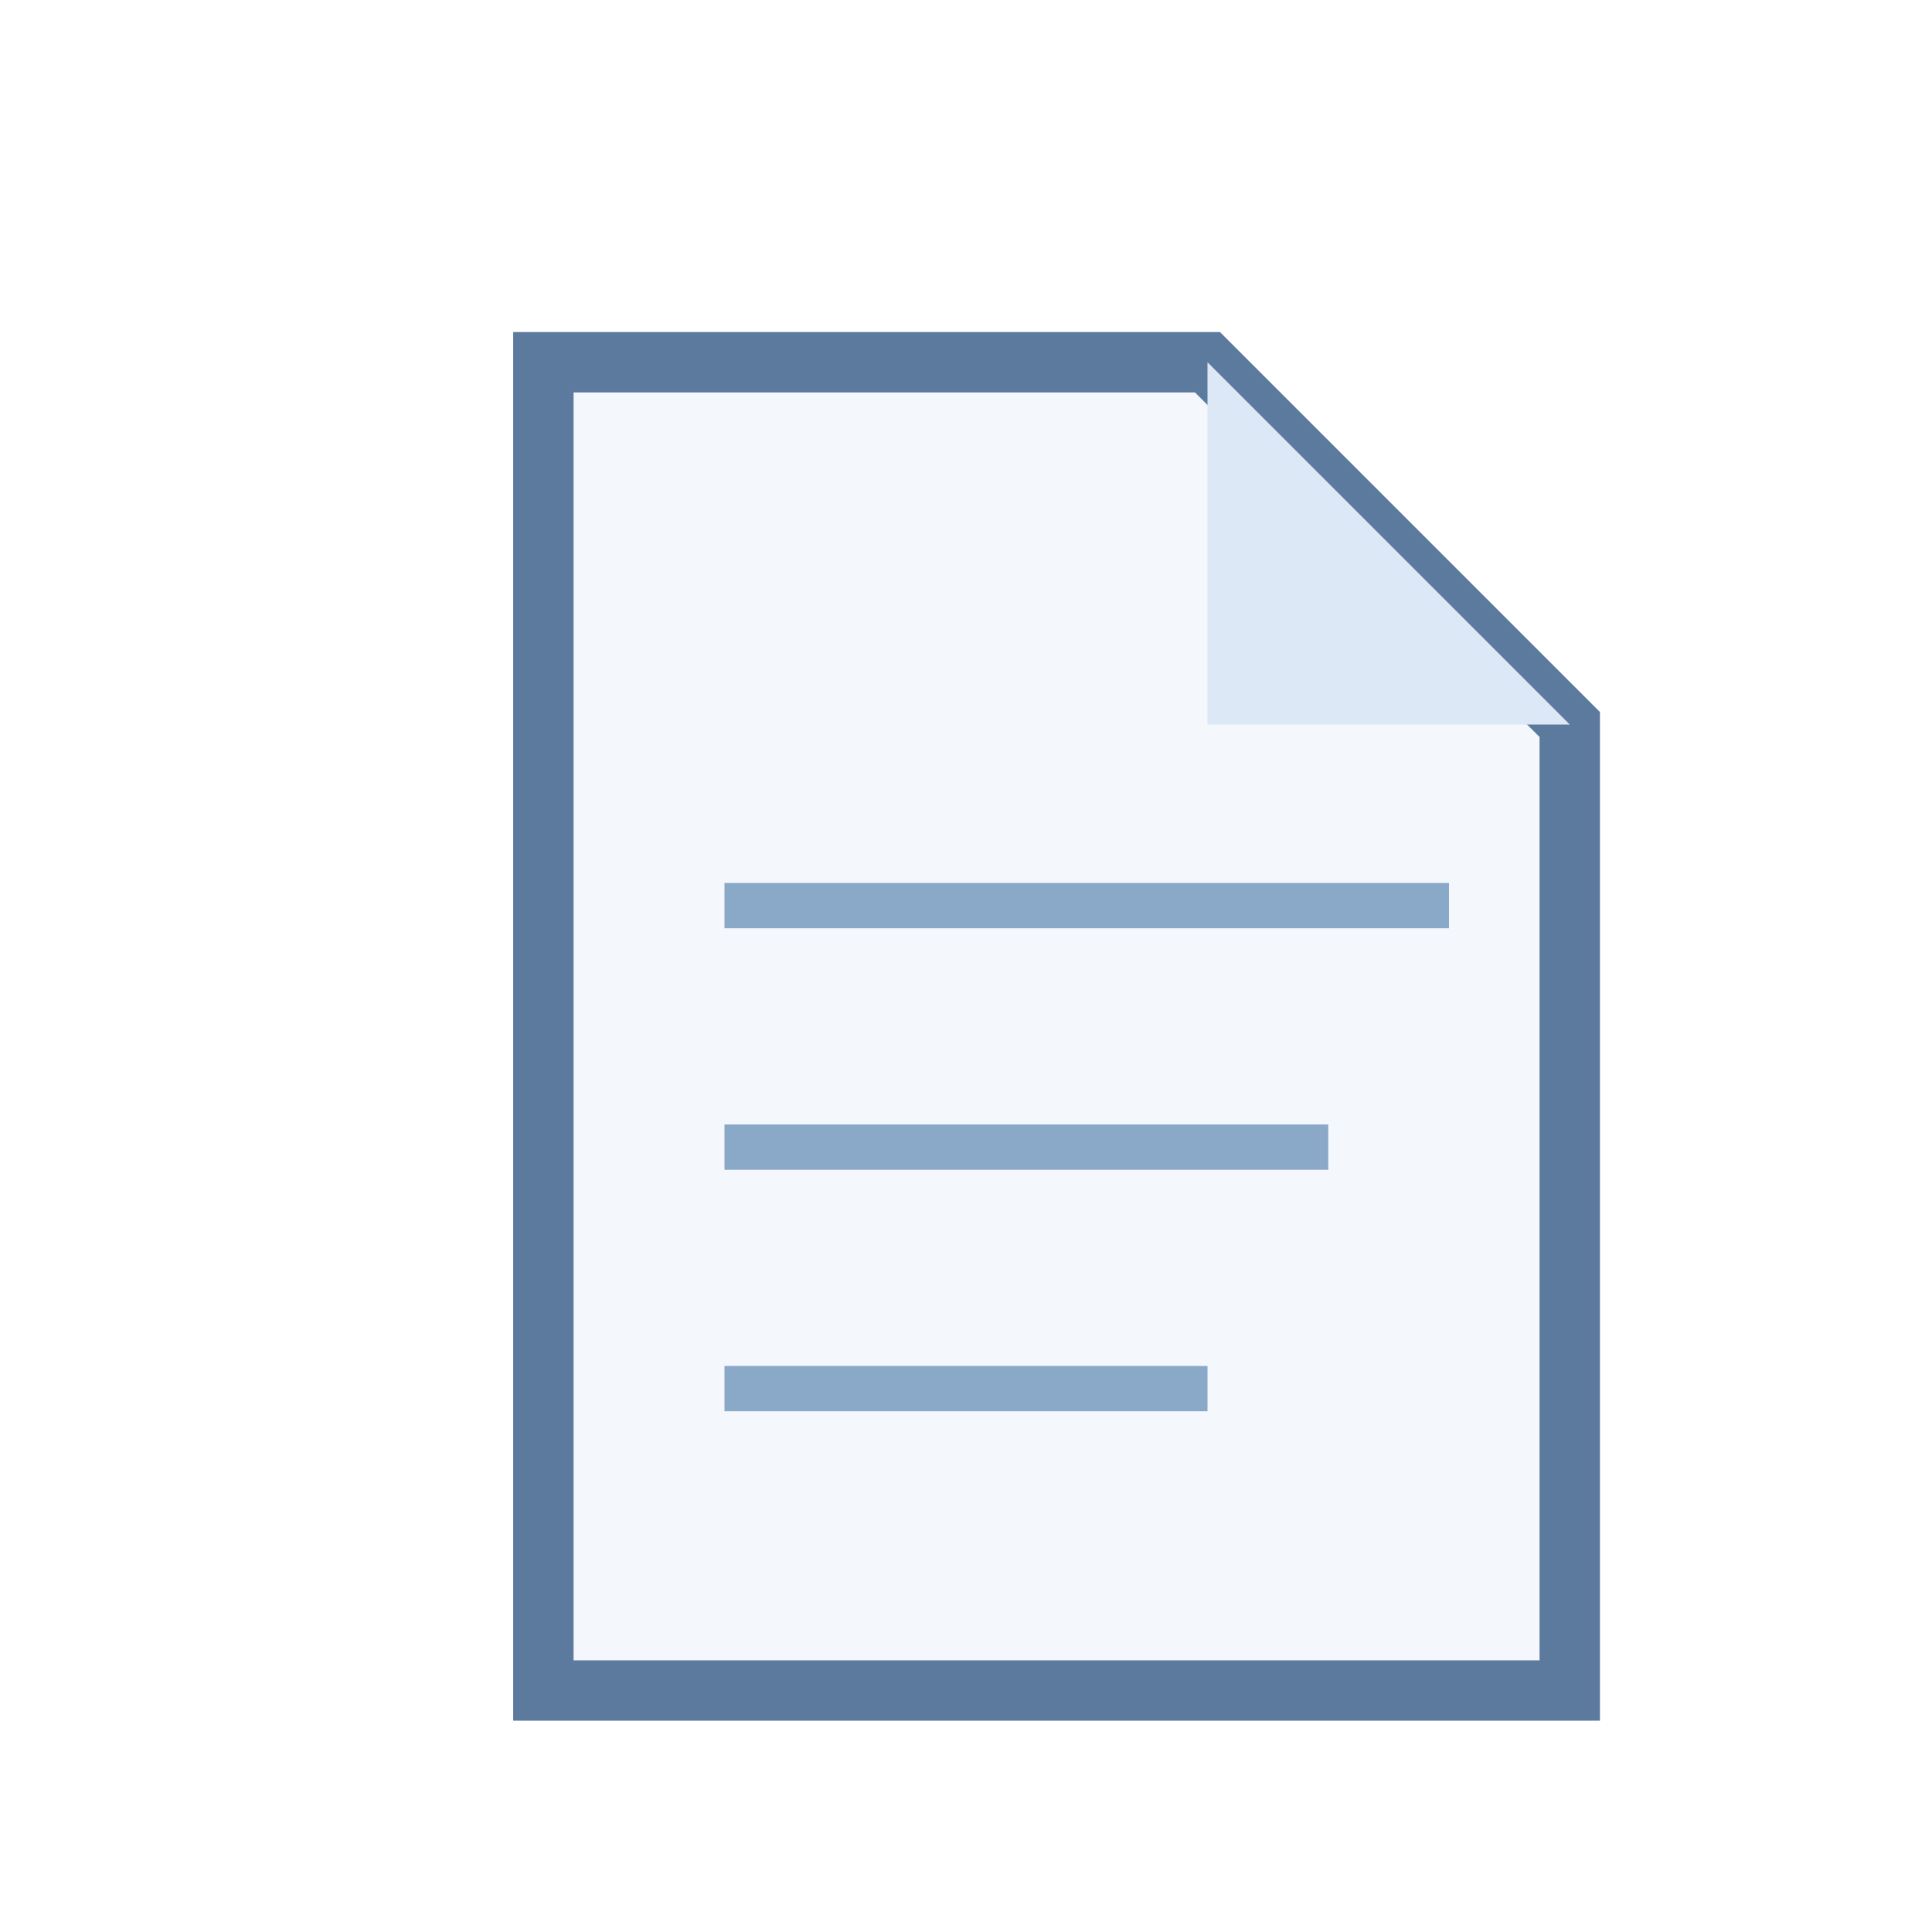
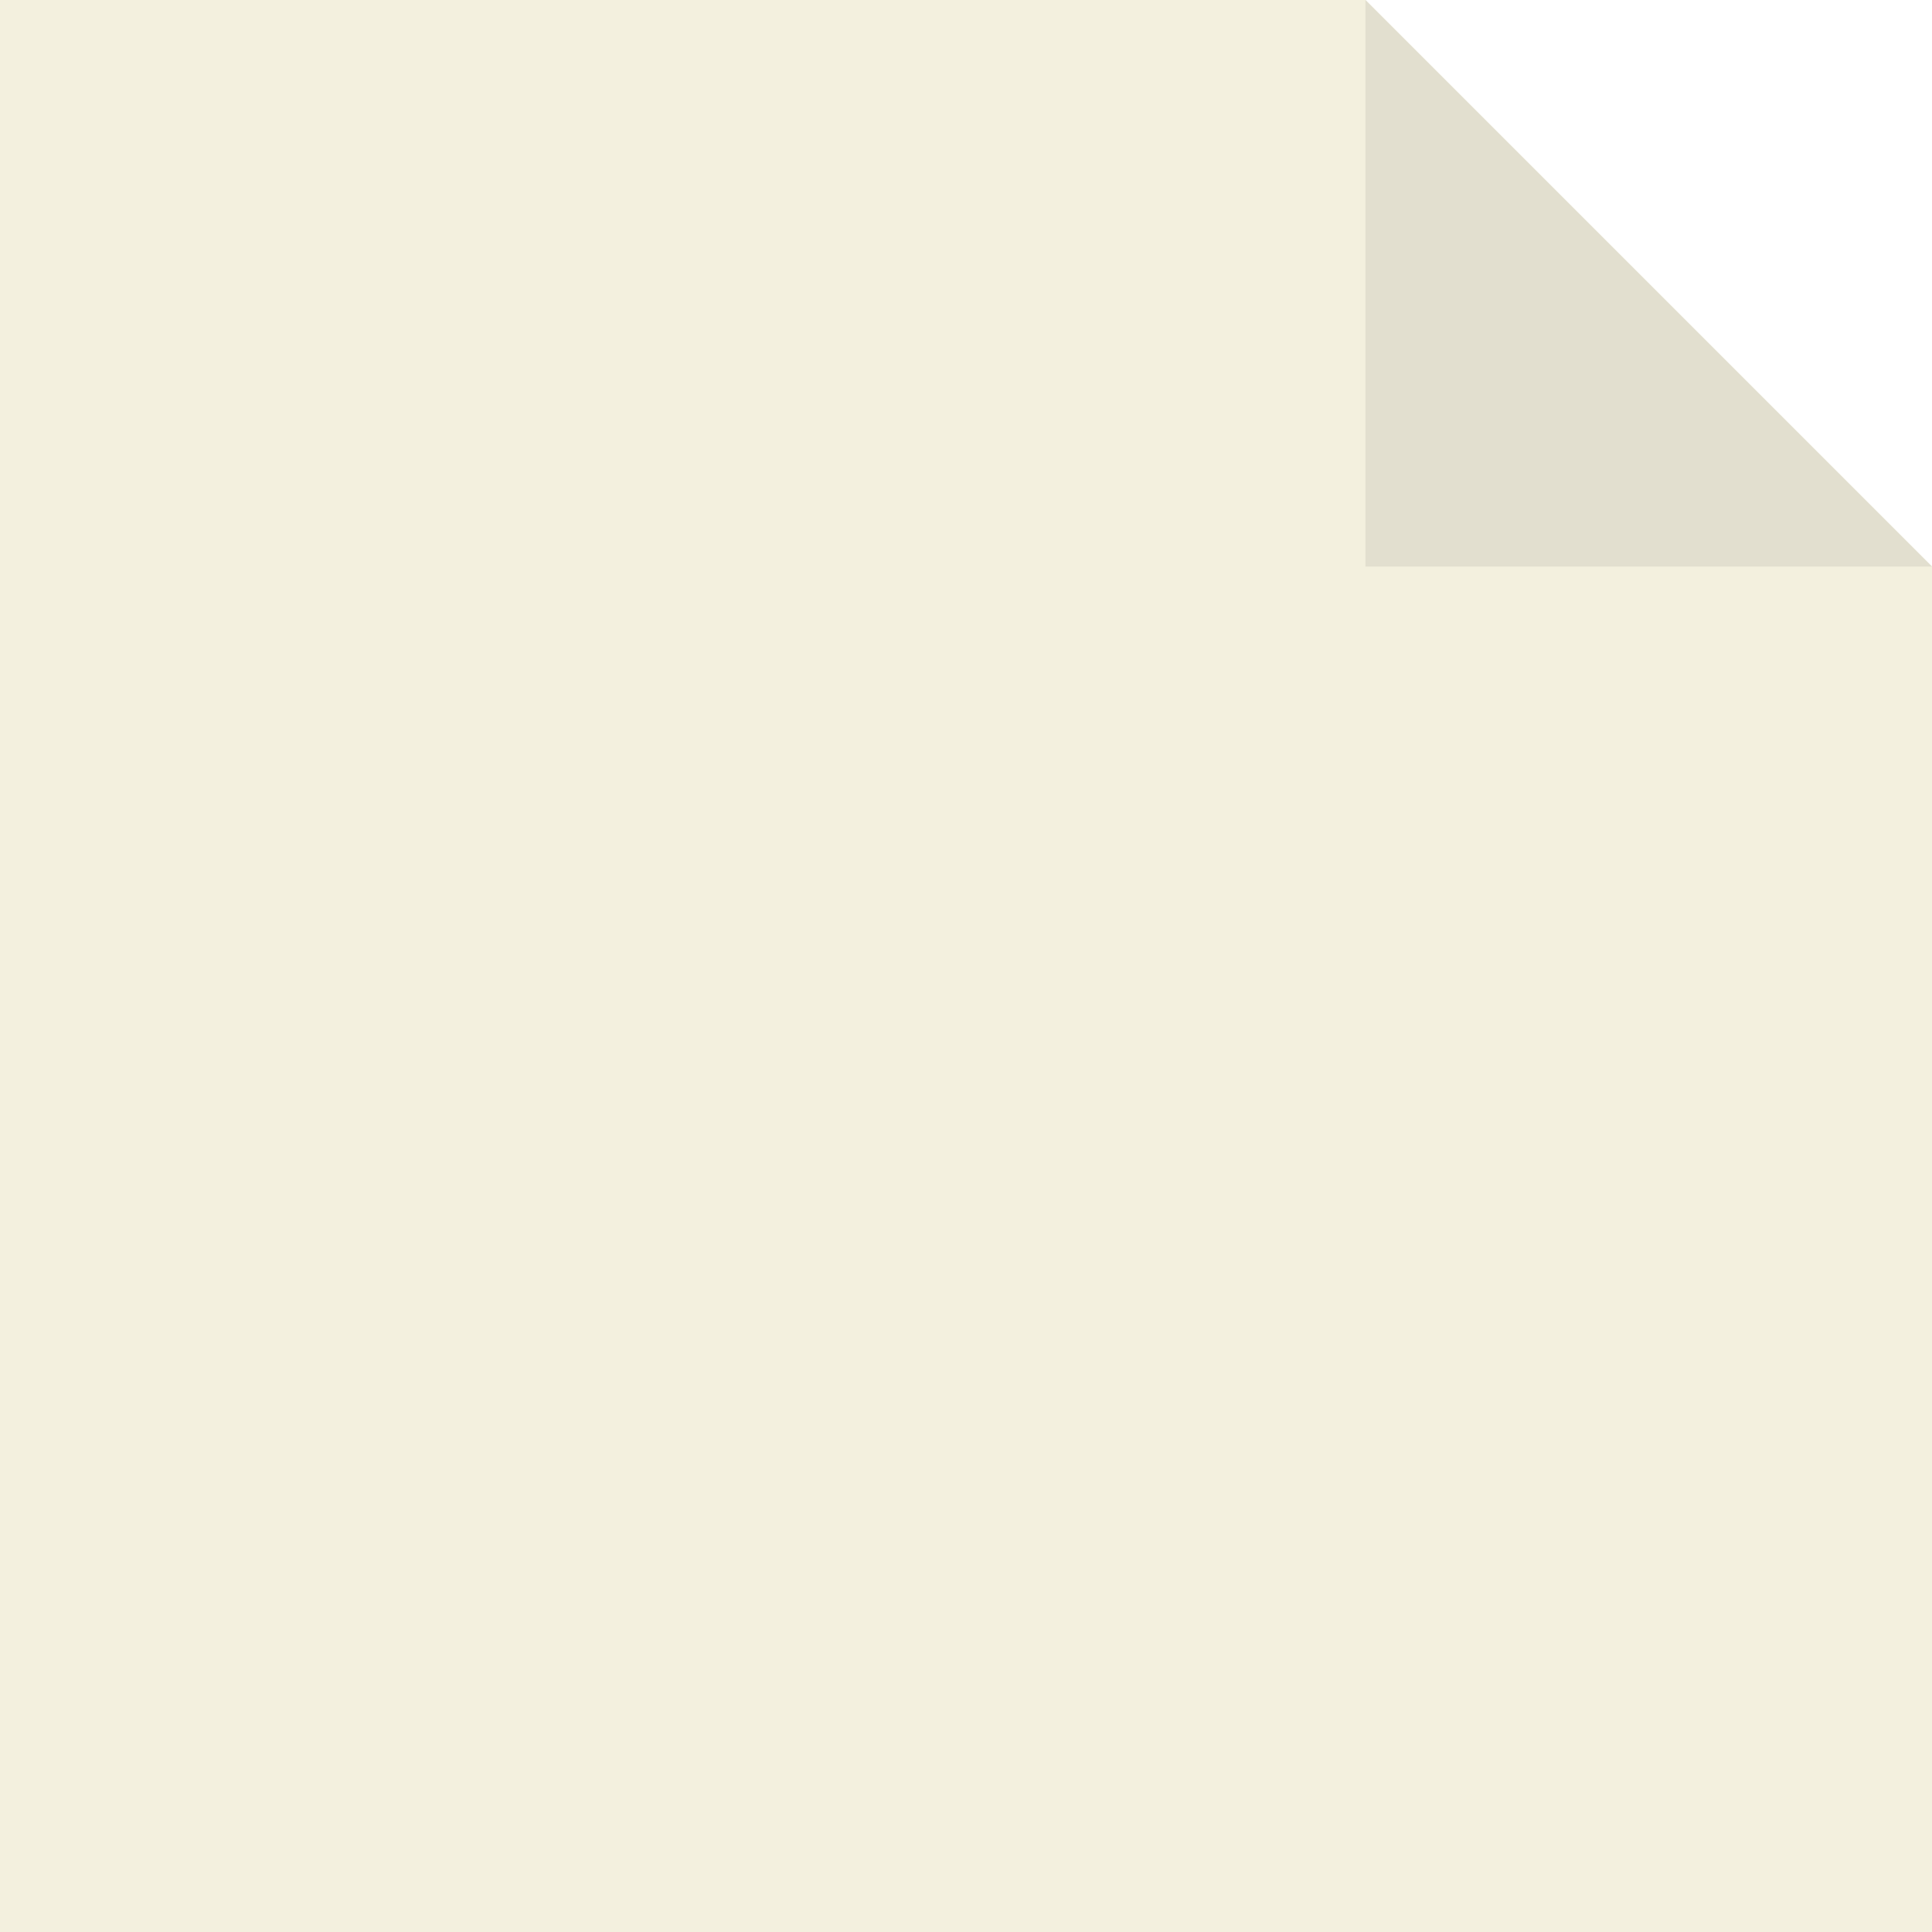
- <svg xmlns="http://www.w3.org/2000/svg" viewBox="0 0 64 64" role="img" aria-label="paper">
-   <path fill="#f4f7fb" stroke="#5c7a9e" stroke-width="2" d="M18 12h22l12 12v32H18z" />
-   <path fill="#dce8f5" d="M40 12v12h12z" />
-   <path fill="none" stroke="#8aa8c8" stroke-width="1.5" d="M24 30h24M24 38h20M24 46h16" />
+ <svg xmlns="http://www.w3.org/2000/svg" height="800px" width="800px" version="1.1" id="Layer_1" viewBox="0 0 76.04 76.04" xml:space="preserve">
+   <g>
+     <polygon style="fill:#F3F0DE;" points="53.741,0 0,0 0,76.04 76.04,76.04 76.04,22.299  " />
+     <polygon style="fill:#E2DFCF;" points="53.741,22.299 53.741,0 76.04,22.299  " />
+   </g>
</svg>
